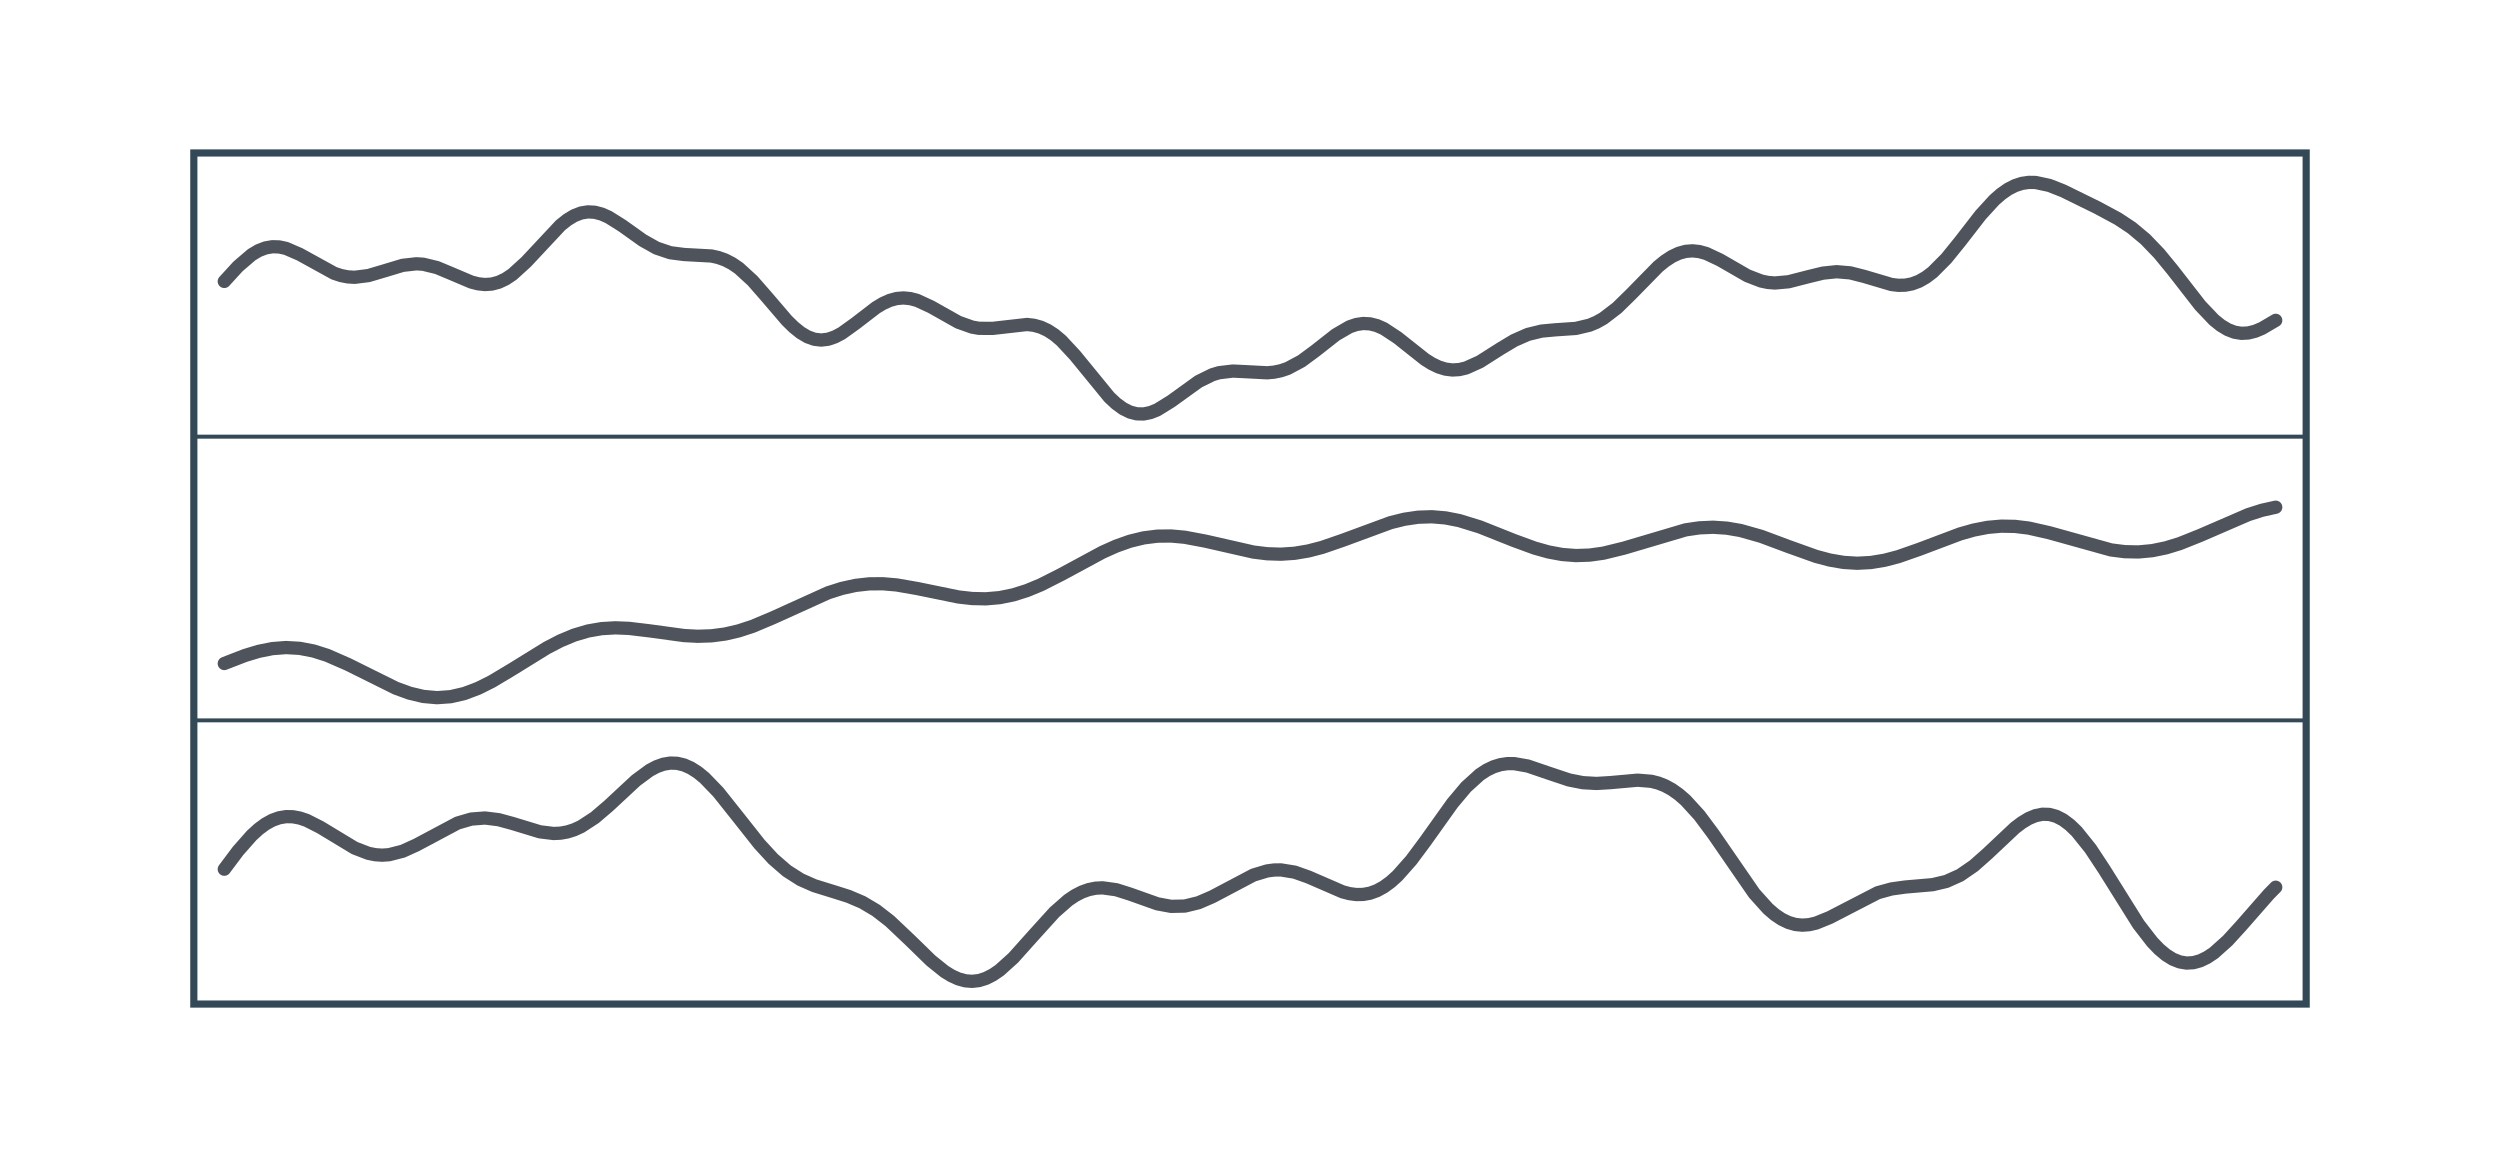
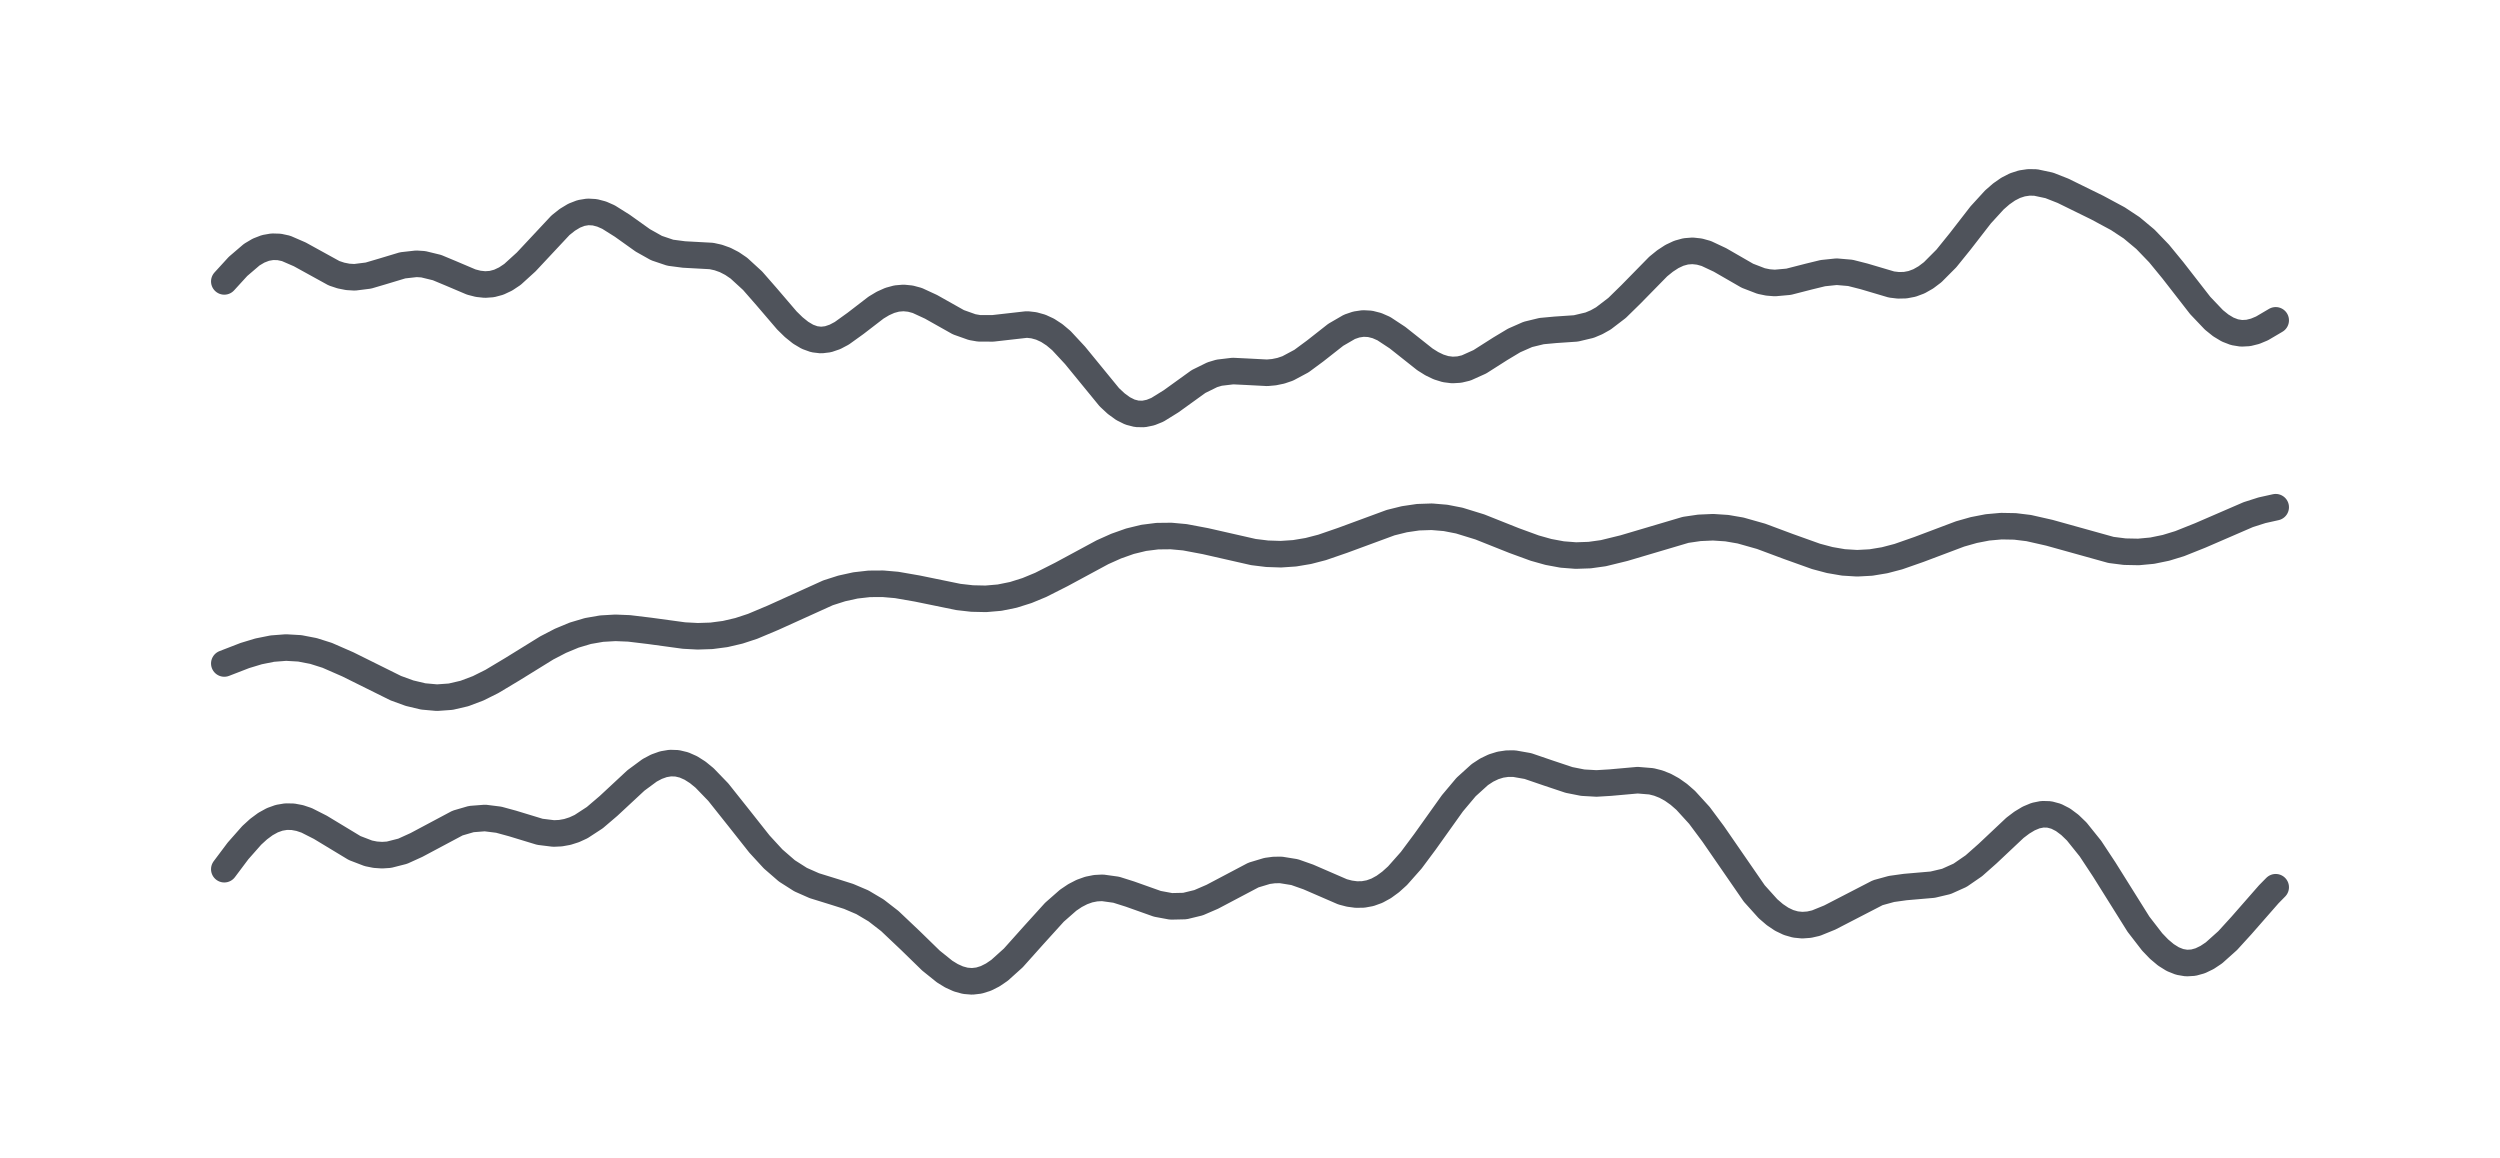
<svg xmlns="http://www.w3.org/2000/svg" width="348.48pt" height="161.28pt" viewBox="0 0 348.48 161.28" version="1.1">
  <defs>
    <style type="text/css">*{stroke-linejoin: round; stroke-linecap: butt}</style>
  </defs>
  <g id="figure_1">
    <g id="patch_1">
      <path d="M 0 161.28 L 348.48 161.28 L 348.48 0 L 0 0 L 0 161.28 z " style="fill: none" />
    </g>
    <g id="axes_1">
      <g id="line2d_1">
-         <path d="M 31.265 39.227 L 33.178 37.135 L 35.091 35.497 L 36.047 34.931 L 37.003 34.561 L 37.96 34.393 L 38.916 34.42 L 39.872 34.626 L 41.785 35.455 L 46.567 38.089 L 47.523 38.406 L 48.479 38.595 L 49.436 38.653 L 51.349 38.413 L 53.261 37.85 L 56.13 36.985 L 58.043 36.771 L 58.999 36.833 L 60.912 37.298 L 62.825 38.096 L 65.694 39.314 L 66.65 39.56 L 67.607 39.663 L 68.563 39.595 L 69.519 39.339 L 70.476 38.889 L 71.432 38.253 L 73.345 36.513 L 78.126 31.401 L 79.083 30.64 L 80.039 30.062 L 80.995 29.69 L 81.952 29.533 L 82.908 29.588 L 83.865 29.839 L 84.821 30.26 L 86.734 31.461 L 89.603 33.507 L 91.515 34.58 L 93.428 35.225 L 95.341 35.475 L 99.166 35.684 L 100.123 35.895 L 101.079 36.236 L 102.035 36.728 L 102.992 37.378 L 104.904 39.129 L 106.817 41.316 L 109.686 44.668 L 110.642 45.604 L 111.599 46.374 L 112.555 46.943 L 113.512 47.288 L 114.468 47.401 L 115.424 47.286 L 116.381 46.961 L 117.337 46.457 L 119.25 45.082 L 122.119 42.875 L 123.075 42.301 L 124.031 41.872 L 124.988 41.611 L 125.944 41.53 L 126.9 41.625 L 127.857 41.882 L 129.77 42.765 L 133.595 44.917 L 135.508 45.597 L 136.464 45.764 L 138.377 45.773 L 143.158 45.231 L 144.115 45.34 L 145.071 45.605 L 146.028 46.045 L 146.984 46.668 L 147.94 47.471 L 149.853 49.53 L 154.635 55.375 L 155.591 56.265 L 156.547 56.961 L 157.504 57.439 L 158.46 57.686 L 159.417 57.704 L 160.373 57.507 L 161.329 57.122 L 163.242 55.937 L 167.067 53.18 L 168.98 52.237 L 169.936 51.95 L 171.849 51.722 L 173.762 51.814 L 176.631 51.964 L 177.587 51.877 L 178.544 51.679 L 179.5 51.355 L 181.413 50.332 L 183.325 48.921 L 186.194 46.667 L 188.107 45.558 L 189.063 45.233 L 190.02 45.091 L 190.976 45.143 L 191.933 45.386 L 192.889 45.806 L 194.802 47.066 L 198.627 50.097 L 199.583 50.697 L 200.54 51.156 L 201.496 51.452 L 202.452 51.573 L 203.409 51.516 L 204.365 51.291 L 206.278 50.43 L 209.147 48.605 L 211.06 47.457 L 212.972 46.616 L 214.885 46.151 L 216.798 45.974 L 219.667 45.779 L 221.58 45.324 L 222.536 44.922 L 223.492 44.387 L 225.405 42.925 L 227.318 41.052 L 231.143 37.151 L 232.099 36.377 L 233.056 35.753 L 234.012 35.303 L 234.968 35.039 L 235.925 34.964 L 236.881 35.068 L 237.838 35.334 L 239.75 36.232 L 243.576 38.436 L 245.488 39.173 L 246.445 39.37 L 247.401 39.447 L 249.314 39.275 L 252.183 38.539 L 254.096 38.073 L 256.008 37.873 L 257.921 38.037 L 259.834 38.524 L 263.659 39.657 L 264.615 39.771 L 265.572 39.75 L 266.528 39.569 L 267.485 39.211 L 268.441 38.669 L 269.397 37.947 L 271.31 36.025 L 273.223 33.657 L 276.092 29.956 L 278.004 27.866 L 278.961 27.032 L 279.917 26.365 L 280.873 25.876 L 281.83 25.565 L 282.786 25.423 L 283.743 25.436 L 285.655 25.844 L 287.568 26.596 L 292.35 28.944 L 295.219 30.488 L 297.131 31.751 L 299.044 33.346 L 300.957 35.333 L 302.87 37.664 L 306.695 42.583 L 308.608 44.594 L 309.564 45.363 L 310.52 45.939 L 311.477 46.307 L 312.433 46.463 L 313.389 46.413 L 314.346 46.176 L 315.302 45.778 L 317.215 44.652 L 317.215 44.652 " clip-path="url(#p3c53b473a3)" style="fill: none; stroke: #4f535b; stroke-width: 1.85; stroke-linecap: round" />
+         <path d="M 31.265 39.227 L 33.178 37.135 L 35.091 35.497 L 36.047 34.931 L 37.003 34.561 L 37.96 34.393 L 38.916 34.42 L 39.872 34.626 L 41.785 35.455 L 46.567 38.089 L 47.523 38.406 L 48.479 38.595 L 49.436 38.653 L 51.349 38.413 L 53.261 37.85 L 56.13 36.985 L 58.043 36.771 L 58.999 36.833 L 60.912 37.298 L 62.825 38.096 L 65.694 39.314 L 66.65 39.56 L 67.607 39.663 L 68.563 39.595 L 69.519 39.339 L 70.476 38.889 L 71.432 38.253 L 73.345 36.513 L 78.126 31.401 L 79.083 30.64 L 80.039 30.062 L 80.995 29.69 L 81.952 29.533 L 82.908 29.588 L 83.865 29.839 L 84.821 30.26 L 86.734 31.461 L 89.603 33.507 L 91.515 34.58 L 93.428 35.225 L 95.341 35.475 L 99.166 35.684 L 100.123 35.895 L 101.079 36.236 L 102.035 36.728 L 102.992 37.378 L 104.904 39.129 L 106.817 41.316 L 109.686 44.668 L 110.642 45.604 L 111.599 46.374 L 112.555 46.943 L 113.512 47.288 L 114.468 47.401 L 115.424 47.286 L 116.381 46.961 L 117.337 46.457 L 119.25 45.082 L 122.119 42.875 L 123.075 42.301 L 124.031 41.872 L 124.988 41.611 L 125.944 41.53 L 126.9 41.625 L 127.857 41.882 L 129.77 42.765 L 133.595 44.917 L 135.508 45.597 L 136.464 45.764 L 138.377 45.773 L 143.158 45.231 L 144.115 45.34 L 145.071 45.605 L 146.028 46.045 L 146.984 46.668 L 147.94 47.471 L 149.853 49.53 L 154.635 55.375 L 155.591 56.265 L 156.547 56.961 L 157.504 57.439 L 158.46 57.686 L 159.417 57.704 L 160.373 57.507 L 161.329 57.122 L 163.242 55.937 L 167.067 53.18 L 168.98 52.237 L 169.936 51.95 L 171.849 51.722 L 173.762 51.814 L 176.631 51.964 L 177.587 51.877 L 178.544 51.679 L 179.5 51.355 L 181.413 50.332 L 183.325 48.921 L 186.194 46.667 L 188.107 45.558 L 189.063 45.233 L 190.02 45.091 L 190.976 45.143 L 191.933 45.386 L 192.889 45.806 L 194.802 47.066 L 198.627 50.097 L 199.583 50.697 L 200.54 51.156 L 201.496 51.452 L 202.452 51.573 L 203.409 51.516 L 204.365 51.291 L 206.278 50.43 L 209.147 48.605 L 211.06 47.457 L 212.972 46.616 L 214.885 46.151 L 216.798 45.974 L 219.667 45.779 L 221.58 45.324 L 222.536 44.922 L 223.492 44.387 L 225.405 42.925 L 227.318 41.052 L 231.143 37.151 L 232.099 36.377 L 233.056 35.753 L 234.012 35.303 L 234.968 35.039 L 235.925 34.964 L 236.881 35.068 L 237.838 35.334 L 239.75 36.232 L 243.576 38.436 L 245.488 39.173 L 246.445 39.37 L 247.401 39.447 L 249.314 39.275 L 252.183 38.539 L 254.096 38.073 L 256.008 37.873 L 257.921 38.037 L 259.834 38.524 L 263.659 39.657 L 264.615 39.771 L 265.572 39.75 L 266.528 39.569 L 267.485 39.211 L 268.441 38.669 L 269.397 37.947 L 271.31 36.025 L 273.223 33.657 L 276.092 29.956 L 278.004 27.866 L 278.961 27.032 L 279.917 26.365 L 280.873 25.876 L 281.83 25.565 L 282.786 25.423 L 283.743 25.436 L 285.655 25.844 L 287.568 26.596 L 292.35 28.944 L 295.219 30.488 L 297.131 31.751 L 299.044 33.346 L 300.957 35.333 L 302.87 37.664 L 306.695 42.583 L 308.608 44.594 L 309.564 45.363 L 310.52 45.939 L 311.477 46.307 L 312.433 46.463 L 313.389 46.413 L 314.346 46.176 L 315.302 45.778 L 317.215 44.652 L 317.215 44.652 " clip-path="url(#p1d1a186c1d)" style="fill: none; stroke: #4f535b; stroke-width: 3.7; stroke-linecap: round" />
      </g>
      <g id="line2d_2">
-         <path d="M 31.265 92.485 L 34.134 91.374 L 36.047 90.795 L 37.96 90.411 L 39.872 90.264 L 41.785 90.374 L 43.698 90.743 L 45.61 91.348 L 48.479 92.602 L 55.174 95.925 L 57.087 96.622 L 58.999 97.078 L 60.912 97.249 L 62.825 97.112 L 64.737 96.668 L 66.65 95.945 L 68.563 94.991 L 71.432 93.273 L 76.214 90.316 L 78.126 89.323 L 80.039 88.527 L 81.952 87.958 L 83.865 87.626 L 85.777 87.515 L 87.69 87.592 L 90.559 87.938 L 95.341 88.59 L 97.254 88.692 L 99.166 88.63 L 101.079 88.379 L 102.992 87.933 L 104.904 87.306 L 107.773 86.099 L 115.424 82.632 L 117.337 82.022 L 119.25 81.601 L 121.162 81.384 L 123.075 81.371 L 124.988 81.537 L 127.857 82.036 L 133.595 83.213 L 135.508 83.43 L 137.42 83.472 L 139.333 83.307 L 141.246 82.92 L 143.158 82.318 L 145.071 81.525 L 147.94 80.074 L 153.678 76.976 L 155.591 76.12 L 157.504 75.442 L 159.417 74.976 L 161.329 74.735 L 163.242 74.714 L 165.155 74.89 L 168.024 75.43 L 174.718 76.953 L 176.631 77.188 L 178.544 77.251 L 180.456 77.123 L 182.369 76.802 L 184.282 76.307 L 187.151 75.318 L 193.845 72.851 L 195.758 72.377 L 197.671 72.095 L 199.583 72.031 L 201.496 72.192 L 203.409 72.565 L 206.278 73.45 L 211.06 75.353 L 213.929 76.401 L 215.841 76.938 L 217.754 77.293 L 219.667 77.441 L 221.58 77.376 L 223.492 77.11 L 226.361 76.407 L 234.968 73.857 L 236.881 73.577 L 238.794 73.493 L 240.707 73.619 L 242.619 73.948 L 245.488 74.76 L 249.314 76.187 L 253.139 77.556 L 255.052 78.065 L 256.965 78.394 L 258.877 78.512 L 260.79 78.409 L 262.703 78.093 L 264.615 77.591 L 267.485 76.588 L 273.223 74.425 L 275.135 73.883 L 277.048 73.512 L 278.961 73.341 L 280.873 73.376 L 282.786 73.609 L 285.655 74.259 L 294.262 76.656 L 296.175 76.898 L 298.088 76.937 L 300.001 76.758 L 301.913 76.365 L 303.826 75.78 L 306.695 74.634 L 313.389 71.736 L 315.302 71.126 L 317.215 70.7 L 317.215 70.7 " clip-path="url(#p3c53b473a3)" style="fill: none; stroke: #4f535b; stroke-width: 1.85; stroke-linecap: round" />
+         <path d="M 31.265 92.485 L 34.134 91.374 L 36.047 90.795 L 37.96 90.411 L 39.872 90.264 L 41.785 90.374 L 43.698 90.743 L 45.61 91.348 L 48.479 92.602 L 55.174 95.925 L 57.087 96.622 L 58.999 97.078 L 60.912 97.249 L 62.825 97.112 L 64.737 96.668 L 66.65 95.945 L 68.563 94.991 L 71.432 93.273 L 76.214 90.316 L 78.126 89.323 L 80.039 88.527 L 81.952 87.958 L 83.865 87.626 L 85.777 87.515 L 87.69 87.592 L 90.559 87.938 L 95.341 88.59 L 97.254 88.692 L 99.166 88.63 L 101.079 88.379 L 102.992 87.933 L 104.904 87.306 L 107.773 86.099 L 115.424 82.632 L 117.337 82.022 L 119.25 81.601 L 121.162 81.384 L 123.075 81.371 L 124.988 81.537 L 127.857 82.036 L 133.595 83.213 L 135.508 83.43 L 137.42 83.472 L 139.333 83.307 L 141.246 82.92 L 143.158 82.318 L 145.071 81.525 L 147.94 80.074 L 153.678 76.976 L 155.591 76.12 L 157.504 75.442 L 159.417 74.976 L 161.329 74.735 L 163.242 74.714 L 165.155 74.89 L 168.024 75.43 L 174.718 76.953 L 176.631 77.188 L 178.544 77.251 L 180.456 77.123 L 182.369 76.802 L 184.282 76.307 L 187.151 75.318 L 193.845 72.851 L 195.758 72.377 L 197.671 72.095 L 199.583 72.031 L 201.496 72.192 L 203.409 72.565 L 206.278 73.45 L 211.06 75.353 L 213.929 76.401 L 215.841 76.938 L 217.754 77.293 L 219.667 77.441 L 221.58 77.376 L 223.492 77.11 L 226.361 76.407 L 234.968 73.857 L 236.881 73.577 L 238.794 73.493 L 240.707 73.619 L 242.619 73.948 L 245.488 74.76 L 249.314 76.187 L 253.139 77.556 L 255.052 78.065 L 256.965 78.394 L 258.877 78.512 L 260.79 78.409 L 262.703 78.093 L 264.615 77.591 L 267.485 76.588 L 273.223 74.425 L 275.135 73.883 L 277.048 73.512 L 278.961 73.341 L 280.873 73.376 L 282.786 73.609 L 285.655 74.259 L 294.262 76.656 L 296.175 76.898 L 298.088 76.937 L 300.001 76.758 L 301.913 76.365 L 303.826 75.78 L 306.695 74.634 L 313.389 71.736 L 315.302 71.126 L 317.215 70.7 L 317.215 70.7 " clip-path="url(#p1d1a186c1d)" style="fill: none; stroke: #4f535b; stroke-width: 3.7; stroke-linecap: round" />
      </g>
      <g id="line2d_3">
-         <path d="M 31.265 121.16 L 33.178 118.61 L 35.091 116.443 L 36.047 115.57 L 37.003 114.863 L 37.96 114.335 L 38.916 113.992 L 39.872 113.832 L 40.829 113.849 L 41.785 114.029 L 42.741 114.35 L 44.654 115.32 L 49.436 118.212 L 51.349 118.946 L 52.305 119.139 L 53.261 119.204 L 54.218 119.141 L 56.13 118.654 L 58.043 117.785 L 63.781 114.728 L 65.694 114.171 L 67.607 114.022 L 69.519 114.261 L 71.432 114.783 L 75.257 115.947 L 77.17 116.182 L 78.126 116.137 L 79.083 115.966 L 80.039 115.661 L 80.995 115.223 L 82.908 113.975 L 84.821 112.343 L 88.646 108.786 L 90.559 107.375 L 91.515 106.869 L 92.472 106.527 L 93.428 106.366 L 94.384 106.398 L 95.341 106.627 L 96.297 107.05 L 97.254 107.658 L 98.21 108.438 L 100.123 110.419 L 102.992 114.026 L 105.861 117.655 L 107.773 119.734 L 109.686 121.394 L 111.599 122.612 L 113.512 123.457 L 116.381 124.346 L 118.293 124.952 L 120.206 125.767 L 122.119 126.902 L 124.031 128.385 L 126.9 131.102 L 129.77 133.899 L 131.682 135.435 L 132.639 136.021 L 133.595 136.453 L 134.551 136.715 L 135.508 136.793 L 136.464 136.682 L 137.42 136.383 L 138.377 135.901 L 139.333 135.251 L 141.246 133.53 L 144.115 130.323 L 146.984 127.157 L 148.897 125.478 L 149.853 124.835 L 150.809 124.341 L 151.766 123.998 L 152.722 123.806 L 153.678 123.756 L 155.591 124.021 L 157.504 124.625 L 161.329 125.985 L 163.242 126.339 L 165.155 126.296 L 167.067 125.831 L 168.98 125.005 L 174.718 121.976 L 176.631 121.4 L 177.587 121.272 L 178.544 121.259 L 180.456 121.567 L 182.369 122.242 L 187.151 124.316 L 188.107 124.565 L 189.063 124.693 L 190.02 124.677 L 190.976 124.502 L 191.933 124.155 L 192.889 123.632 L 193.845 122.934 L 194.802 122.071 L 196.714 119.912 L 198.627 117.342 L 202.452 111.977 L 204.365 109.701 L 206.278 107.969 L 207.234 107.344 L 208.191 106.884 L 209.147 106.588 L 210.103 106.446 L 211.06 106.444 L 212.972 106.78 L 215.841 107.761 L 218.71 108.719 L 220.623 109.098 L 222.536 109.207 L 224.449 109.092 L 228.274 108.751 L 230.187 108.908 L 231.143 109.151 L 232.099 109.527 L 233.056 110.051 L 234.012 110.727 L 234.968 111.558 L 236.881 113.655 L 238.794 116.225 L 244.532 124.543 L 246.445 126.668 L 247.401 127.491 L 248.357 128.134 L 249.314 128.592 L 250.27 128.865 L 251.226 128.96 L 252.183 128.89 L 253.139 128.673 L 255.052 127.896 L 261.746 124.438 L 263.659 123.912 L 265.572 123.645 L 269.397 123.315 L 271.31 122.862 L 273.223 122.002 L 275.135 120.685 L 277.048 118.992 L 280.873 115.39 L 281.83 114.667 L 282.786 114.09 L 283.743 113.691 L 284.699 113.497 L 285.655 113.524 L 286.612 113.782 L 287.568 114.271 L 288.524 114.985 L 289.481 115.907 L 291.393 118.29 L 293.306 121.189 L 298.088 128.828 L 300.001 131.303 L 300.957 132.297 L 301.913 133.101 L 302.87 133.699 L 303.826 134.081 L 304.782 134.243 L 305.739 134.188 L 306.695 133.923 L 307.651 133.461 L 308.608 132.823 L 310.52 131.111 L 312.433 129.013 L 316.259 124.644 L 317.215 123.673 L 317.215 123.673 " clip-path="url(#p3c53b473a3)" style="fill: none; stroke: #4f535b; stroke-width: 1.85; stroke-linecap: round" />
-       </g>
-       <g id="patch_2">
-         <path d="M 27.018 139.957 L 321.462 139.957 L 321.462 21.323 L 27.018 21.323 L 27.018 139.957 z " clip-path="url(#p3c53b473a3)" style="fill: none; stroke: #344957; stroke-linejoin: miter" />
-       </g>
-       <g id="line2d_4">
-         <path d="M 27.018 100.412 L 321.462 100.412 " clip-path="url(#p3c53b473a3)" style="fill: none; stroke: #344957; stroke-width: 0.55; stroke-linecap: square" />
-       </g>
-       <g id="line2d_5">
-         <path d="M 27.018 60.868 L 321.462 60.868 " clip-path="url(#p3c53b473a3)" style="fill: none; stroke: #344957; stroke-width: 0.55; stroke-linecap: square" />
+         <path d="M 31.265 121.16 L 33.178 118.61 L 35.091 116.443 L 36.047 115.57 L 37.003 114.863 L 37.96 114.335 L 38.916 113.992 L 39.872 113.832 L 40.829 113.849 L 41.785 114.029 L 42.741 114.35 L 44.654 115.32 L 49.436 118.212 L 51.349 118.946 L 52.305 119.139 L 53.261 119.204 L 54.218 119.141 L 56.13 118.654 L 58.043 117.785 L 63.781 114.728 L 65.694 114.171 L 67.607 114.022 L 69.519 114.261 L 71.432 114.783 L 75.257 115.947 L 77.17 116.182 L 78.126 116.137 L 79.083 115.966 L 80.039 115.661 L 80.995 115.223 L 82.908 113.975 L 84.821 112.343 L 88.646 108.786 L 90.559 107.375 L 91.515 106.869 L 92.472 106.527 L 93.428 106.366 L 94.384 106.398 L 95.341 106.627 L 96.297 107.05 L 97.254 107.658 L 98.21 108.438 L 100.123 110.419 L 102.992 114.026 L 105.861 117.655 L 107.773 119.734 L 109.686 121.394 L 111.599 122.612 L 113.512 123.457 L 116.381 124.346 L 118.293 124.952 L 120.206 125.767 L 122.119 126.902 L 124.031 128.385 L 126.9 131.102 L 129.77 133.899 L 131.682 135.435 L 132.639 136.021 L 133.595 136.453 L 134.551 136.715 L 135.508 136.793 L 136.464 136.682 L 137.42 136.383 L 138.377 135.901 L 139.333 135.251 L 141.246 133.53 L 144.115 130.323 L 146.984 127.157 L 148.897 125.478 L 149.853 124.835 L 150.809 124.341 L 151.766 123.998 L 152.722 123.806 L 153.678 123.756 L 155.591 124.021 L 157.504 124.625 L 161.329 125.985 L 163.242 126.339 L 165.155 126.296 L 167.067 125.831 L 168.98 125.005 L 174.718 121.976 L 176.631 121.4 L 177.587 121.272 L 178.544 121.259 L 180.456 121.567 L 182.369 122.242 L 187.151 124.316 L 188.107 124.565 L 189.063 124.693 L 190.02 124.677 L 190.976 124.502 L 191.933 124.155 L 192.889 123.632 L 193.845 122.934 L 194.802 122.071 L 196.714 119.912 L 198.627 117.342 L 202.452 111.977 L 204.365 109.701 L 206.278 107.969 L 207.234 107.344 L 208.191 106.884 L 209.147 106.588 L 210.103 106.446 L 211.06 106.444 L 212.972 106.78 L 215.841 107.761 L 218.71 108.719 L 220.623 109.098 L 222.536 109.207 L 224.449 109.092 L 228.274 108.751 L 230.187 108.908 L 231.143 109.151 L 232.099 109.527 L 233.056 110.051 L 234.012 110.727 L 234.968 111.558 L 236.881 113.655 L 238.794 116.225 L 244.532 124.543 L 246.445 126.668 L 247.401 127.491 L 248.357 128.134 L 249.314 128.592 L 250.27 128.865 L 251.226 128.96 L 252.183 128.89 L 253.139 128.673 L 255.052 127.896 L 261.746 124.438 L 263.659 123.912 L 265.572 123.645 L 269.397 123.315 L 271.31 122.862 L 273.223 122.002 L 275.135 120.685 L 277.048 118.992 L 280.873 115.39 L 281.83 114.667 L 282.786 114.09 L 283.743 113.691 L 284.699 113.497 L 285.655 113.524 L 286.612 113.782 L 287.568 114.271 L 288.524 114.985 L 289.481 115.907 L 291.393 118.29 L 293.306 121.189 L 298.088 128.828 L 300.001 131.303 L 300.957 132.297 L 301.913 133.101 L 302.87 133.699 L 303.826 134.081 L 304.782 134.243 L 305.739 134.188 L 306.695 133.923 L 307.651 133.461 L 308.608 132.823 L 310.52 131.111 L 312.433 129.013 L 316.259 124.644 L 317.215 123.673 L 317.215 123.673 " clip-path="url(#p1d1a186c1d)" style="fill: none; stroke: #4f535b; stroke-width: 3.7; stroke-linecap: round" />
      </g>
    </g>
  </g>
  <defs>
-     <clipPath id="p3c53b473a3">
+     <clipPath id="p1d1a186c1d">
      <rect x="7.2" y="7.2" width="334.08" height="146.88" />
    </clipPath>
  </defs>
</svg>
